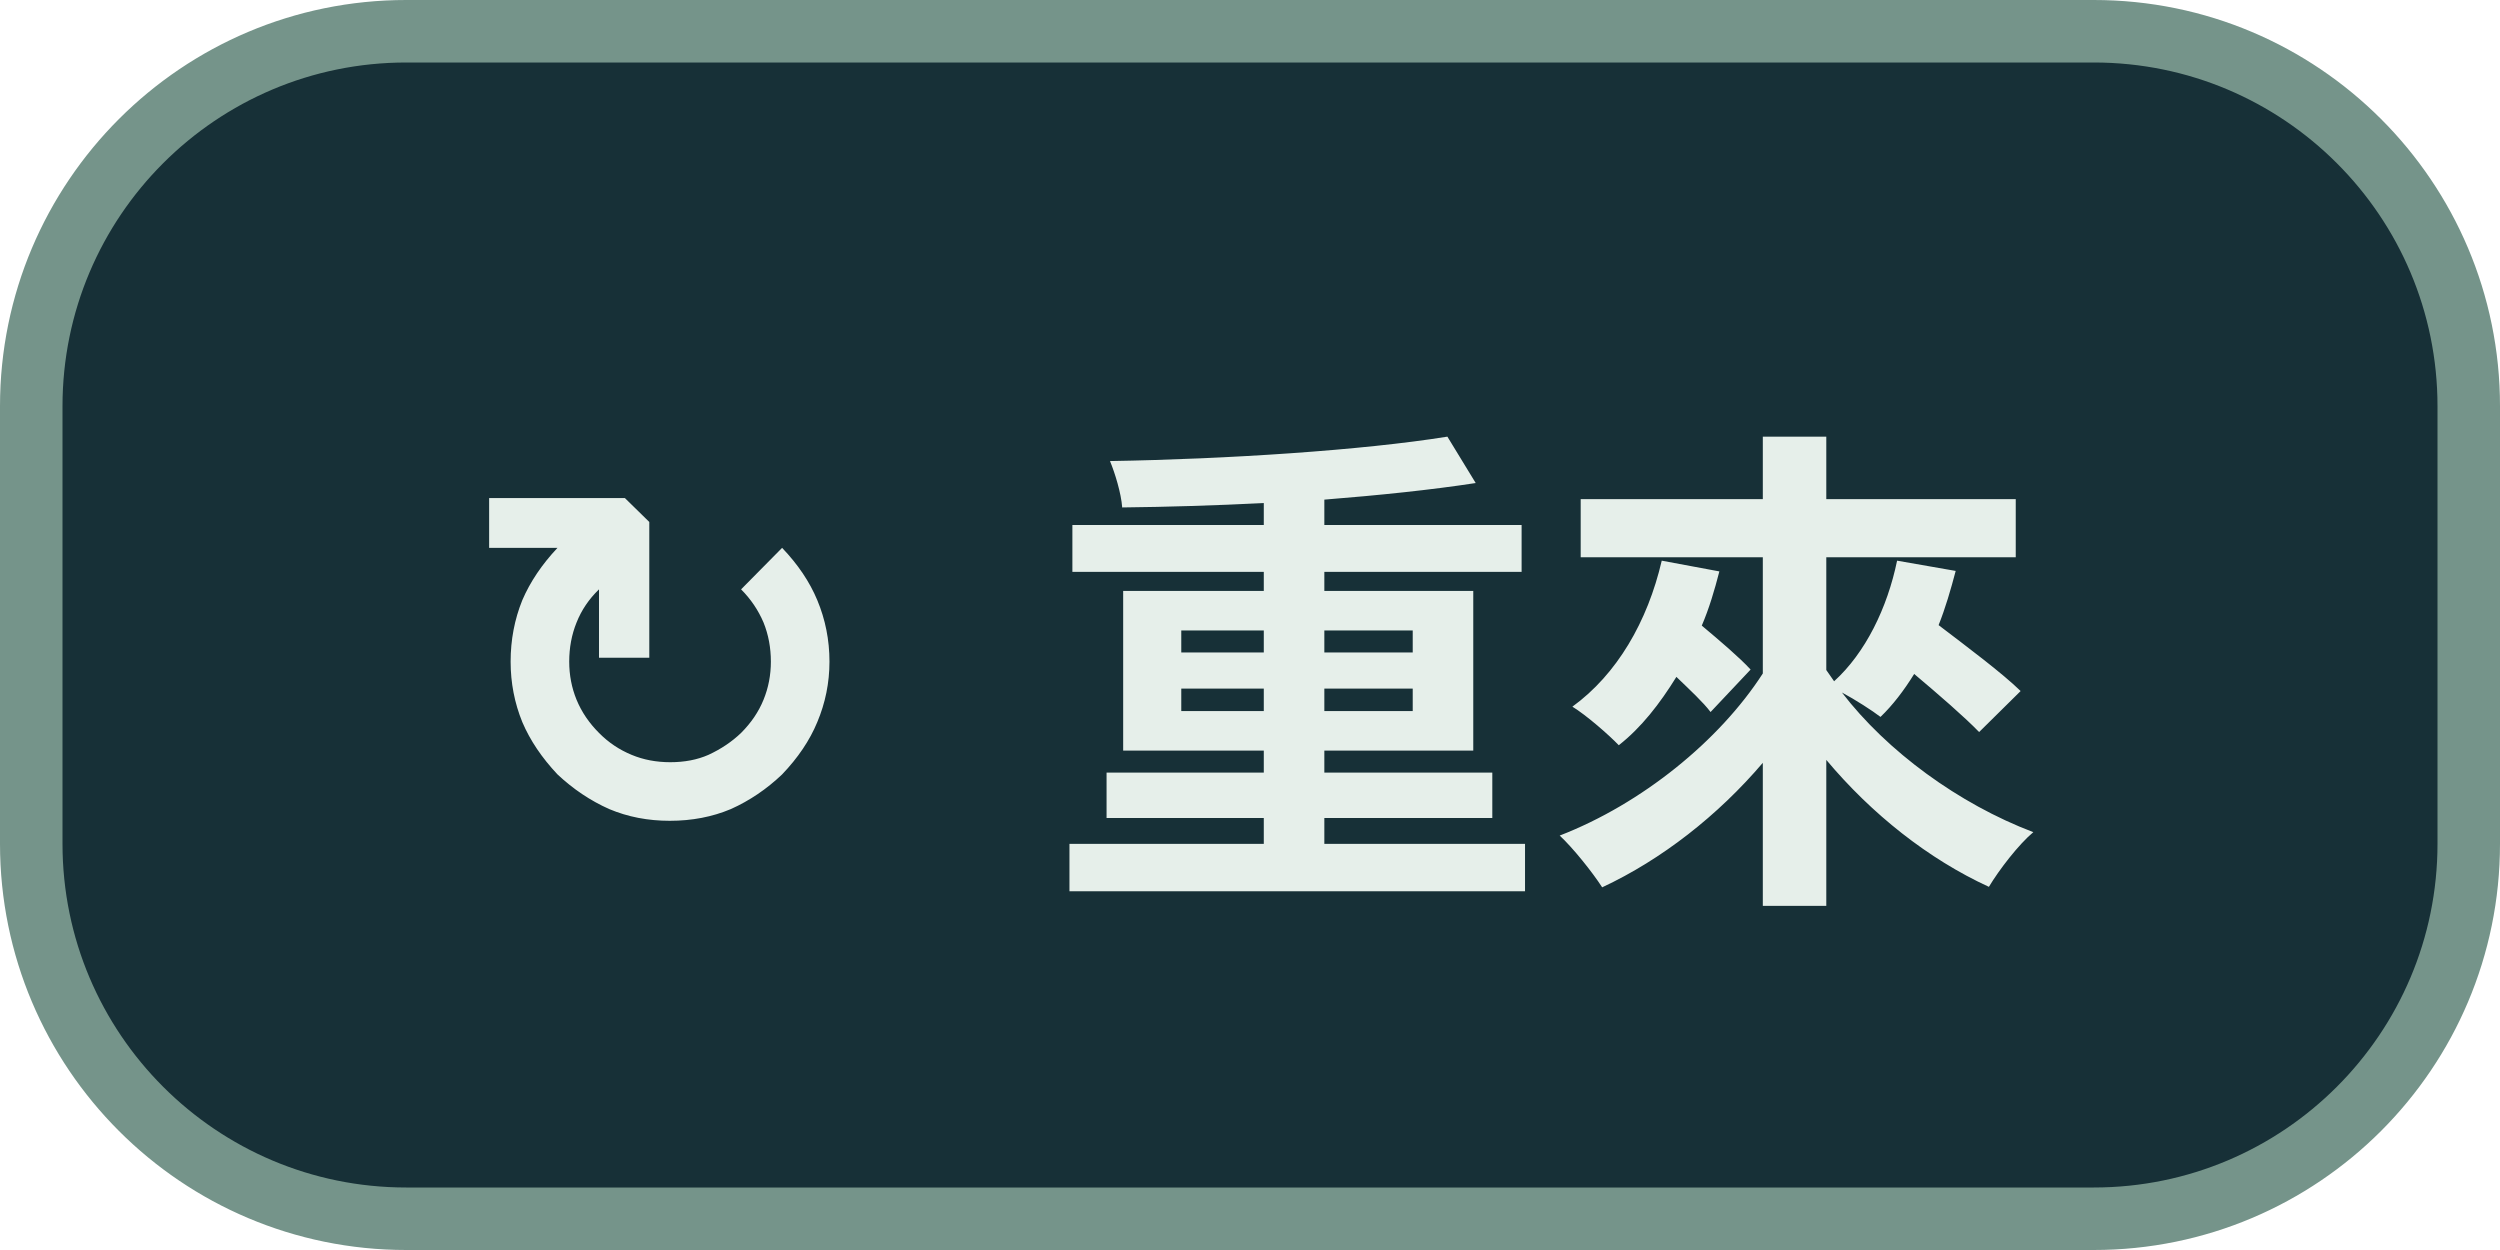
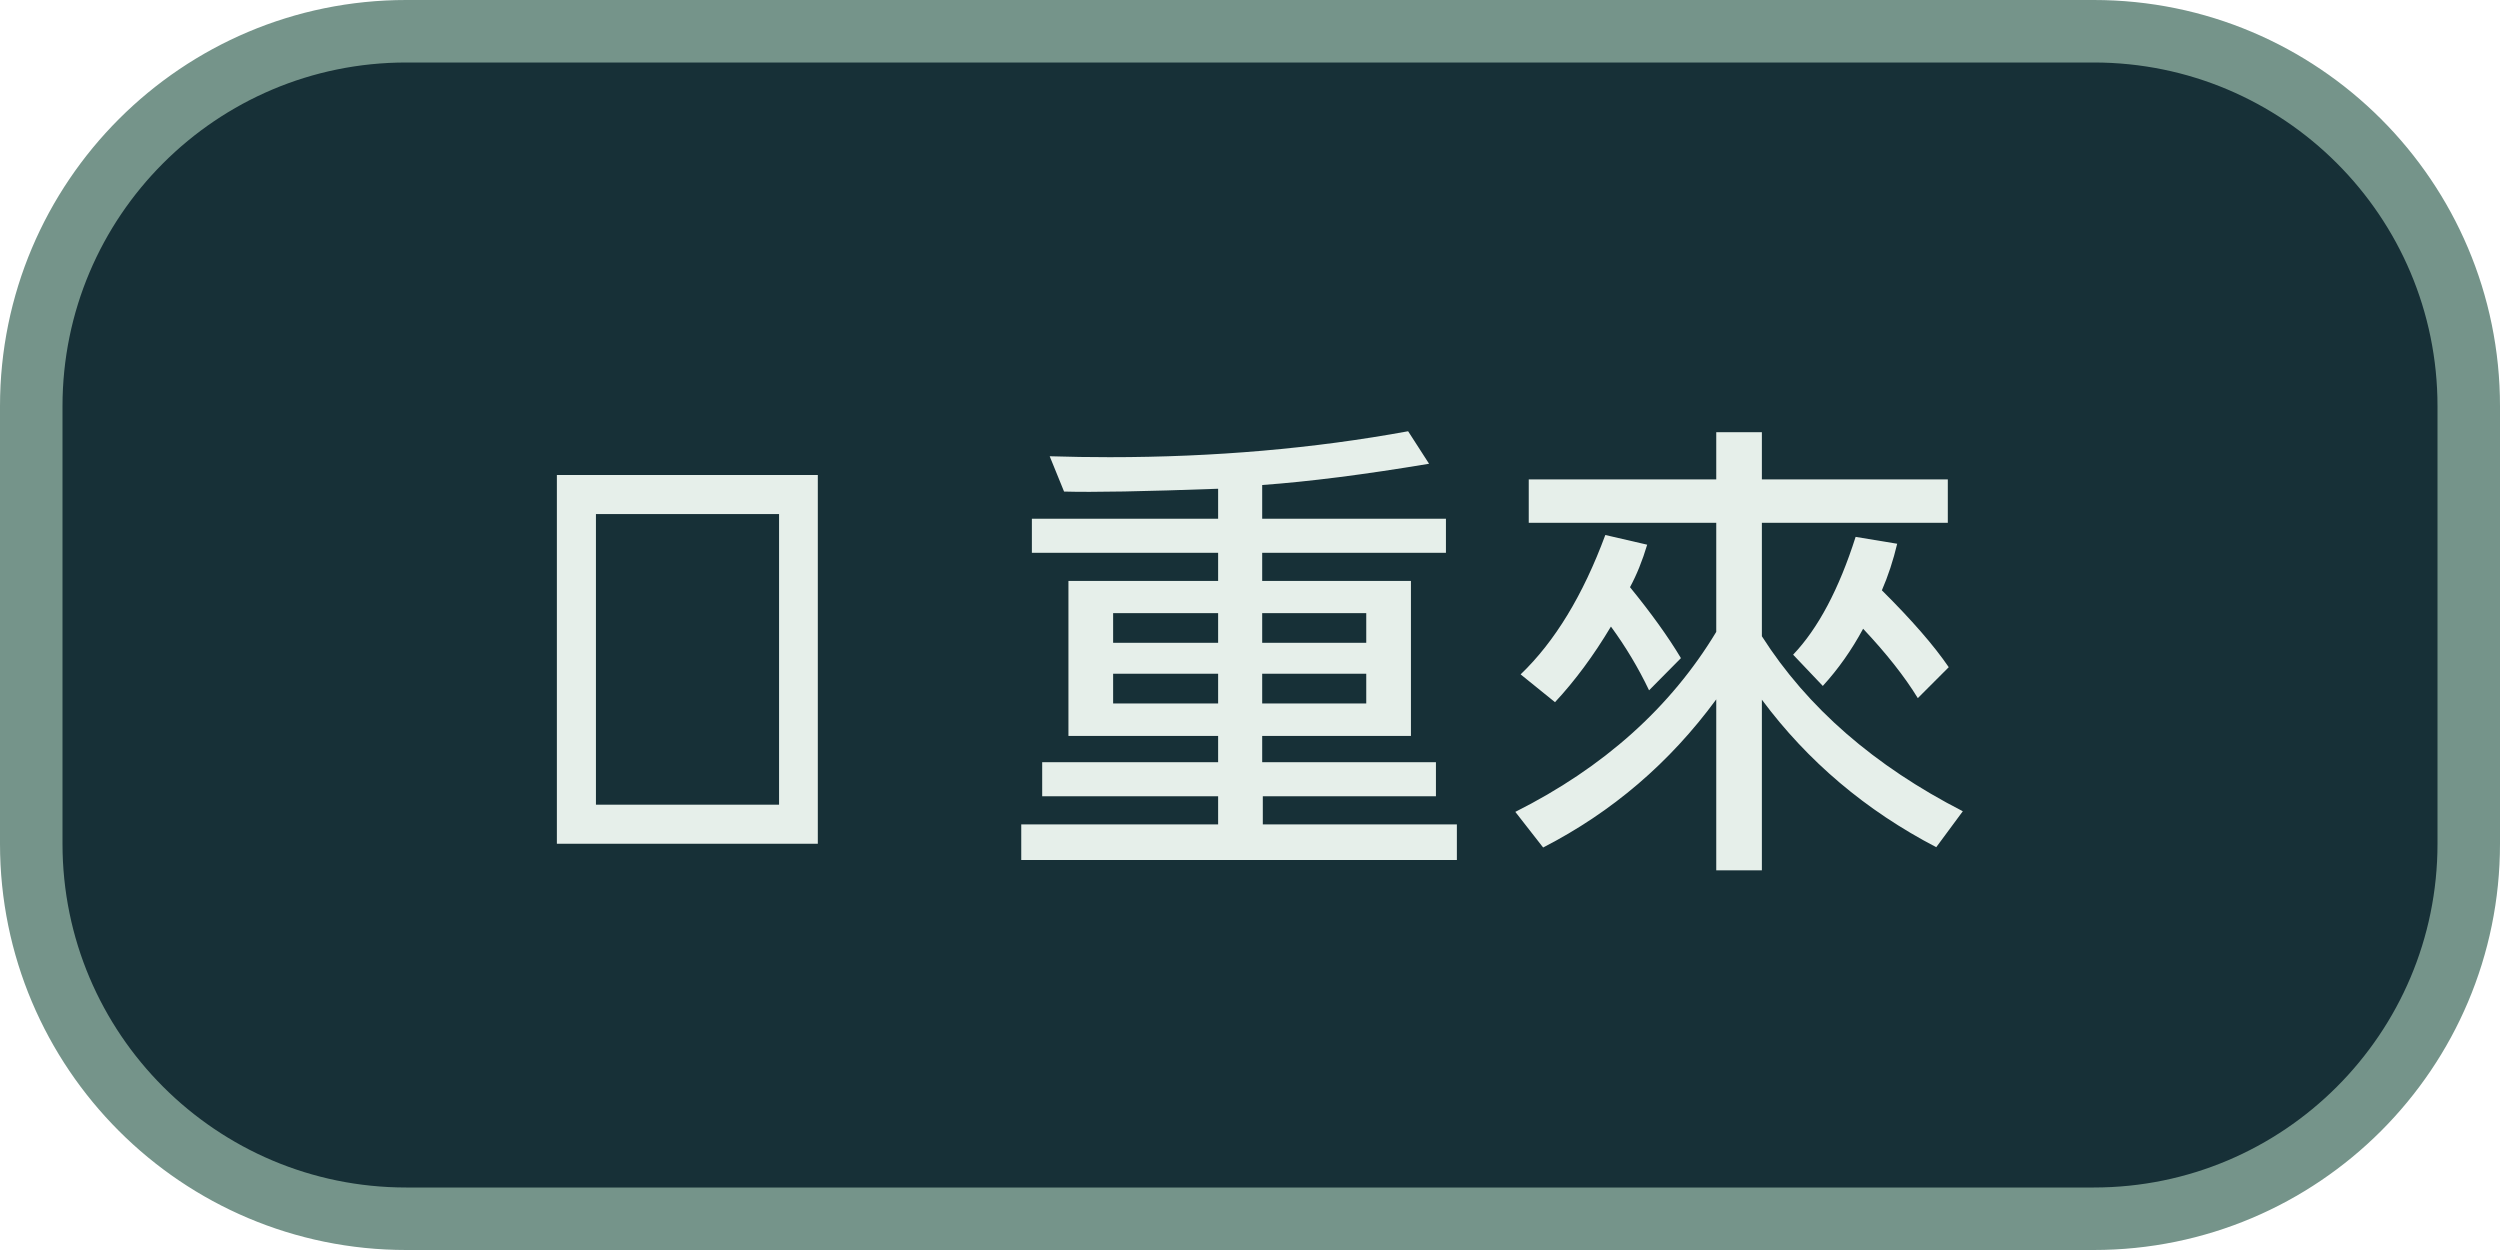
<svg xmlns="http://www.w3.org/2000/svg" width="80" height="40" viewBox="0 0 80 40">
  <rect x="1" y="1" width="78" height="38" rx="12" fill="#173037" stroke="#75948a" stroke-width="2" />
  <g fill="#e6efea" stroke="#e6efea" font-family="Arial,Microsoft JhengHei,sans-serif" text-anchor="middle">
-     <text x="40" y="27" font-size="16" font-weight="700" stroke="none">↻ 重來</text>
+     <path d="M17.82 27V15.2H26.17V27ZM19.07 25.75H24.93V16.45H19.07Z" stroke="none" />
+     <path d="M46.62 27.52H32.68V26.38H38.98V25.48H33.35V24.39H38.98V23.55H34.19V18.59H38.98V17.69H33.02V16.6H38.98V15.64Q35.42 15.77 34.05 15.73L33.59 14.6Q34.55 14.63 35.51 14.63Q40.53 14.63 45.06 13.8L45.73 14.84Q42.62 15.36 40.39 15.52V16.6H46.27V17.69H40.39V18.59H45.15V23.55H40.39V24.39H45.95V25.48H40.41V26.38H46.62ZM43.72 20.57V19.62H40.39V20.57ZM38.98 20.57V19.62H35.62V20.57ZM43.72 22.51V21.56H40.39V22.51ZM38.98 22.51V21.56H35.62V22.51Z" stroke="none" />
+     <path d="M62.81 25.96 61.96 27.11Q58.58 25.35 56.38 22.39V27.85H54.92V22.38Q52.69 25.42 49.38 27.12L48.49 25.98Q52.73 23.85 54.92 20.22V16.73H48.92V15.34H54.92V13.83H56.38V15.34H62.33V16.73H56.38V20.36Q58.56 23.78 62.81 25.96ZM53.79 21.06 52.77 22.09Q52.26 21.02 51.55 20.05Q50.72 21.44 49.76 22.47L48.66 21.58Q50.3 20.01 51.37 17.12L52.71 17.43Q52.48 18.2 52.16 18.79Q53.18 20.04 53.79 21.06ZM62.36 21.35 61.37 22.34Q60.74 21.31 59.62 20.12Q59.07 21.14 58.33 21.95L57.38 20.95Q58.58 19.69 59.38 17.18L60.71 17.4Q60.52 18.2 60.22 18.89Q61.65 20.31 62.36 21.35Z" stroke="none" />
  </g>
</svg>
